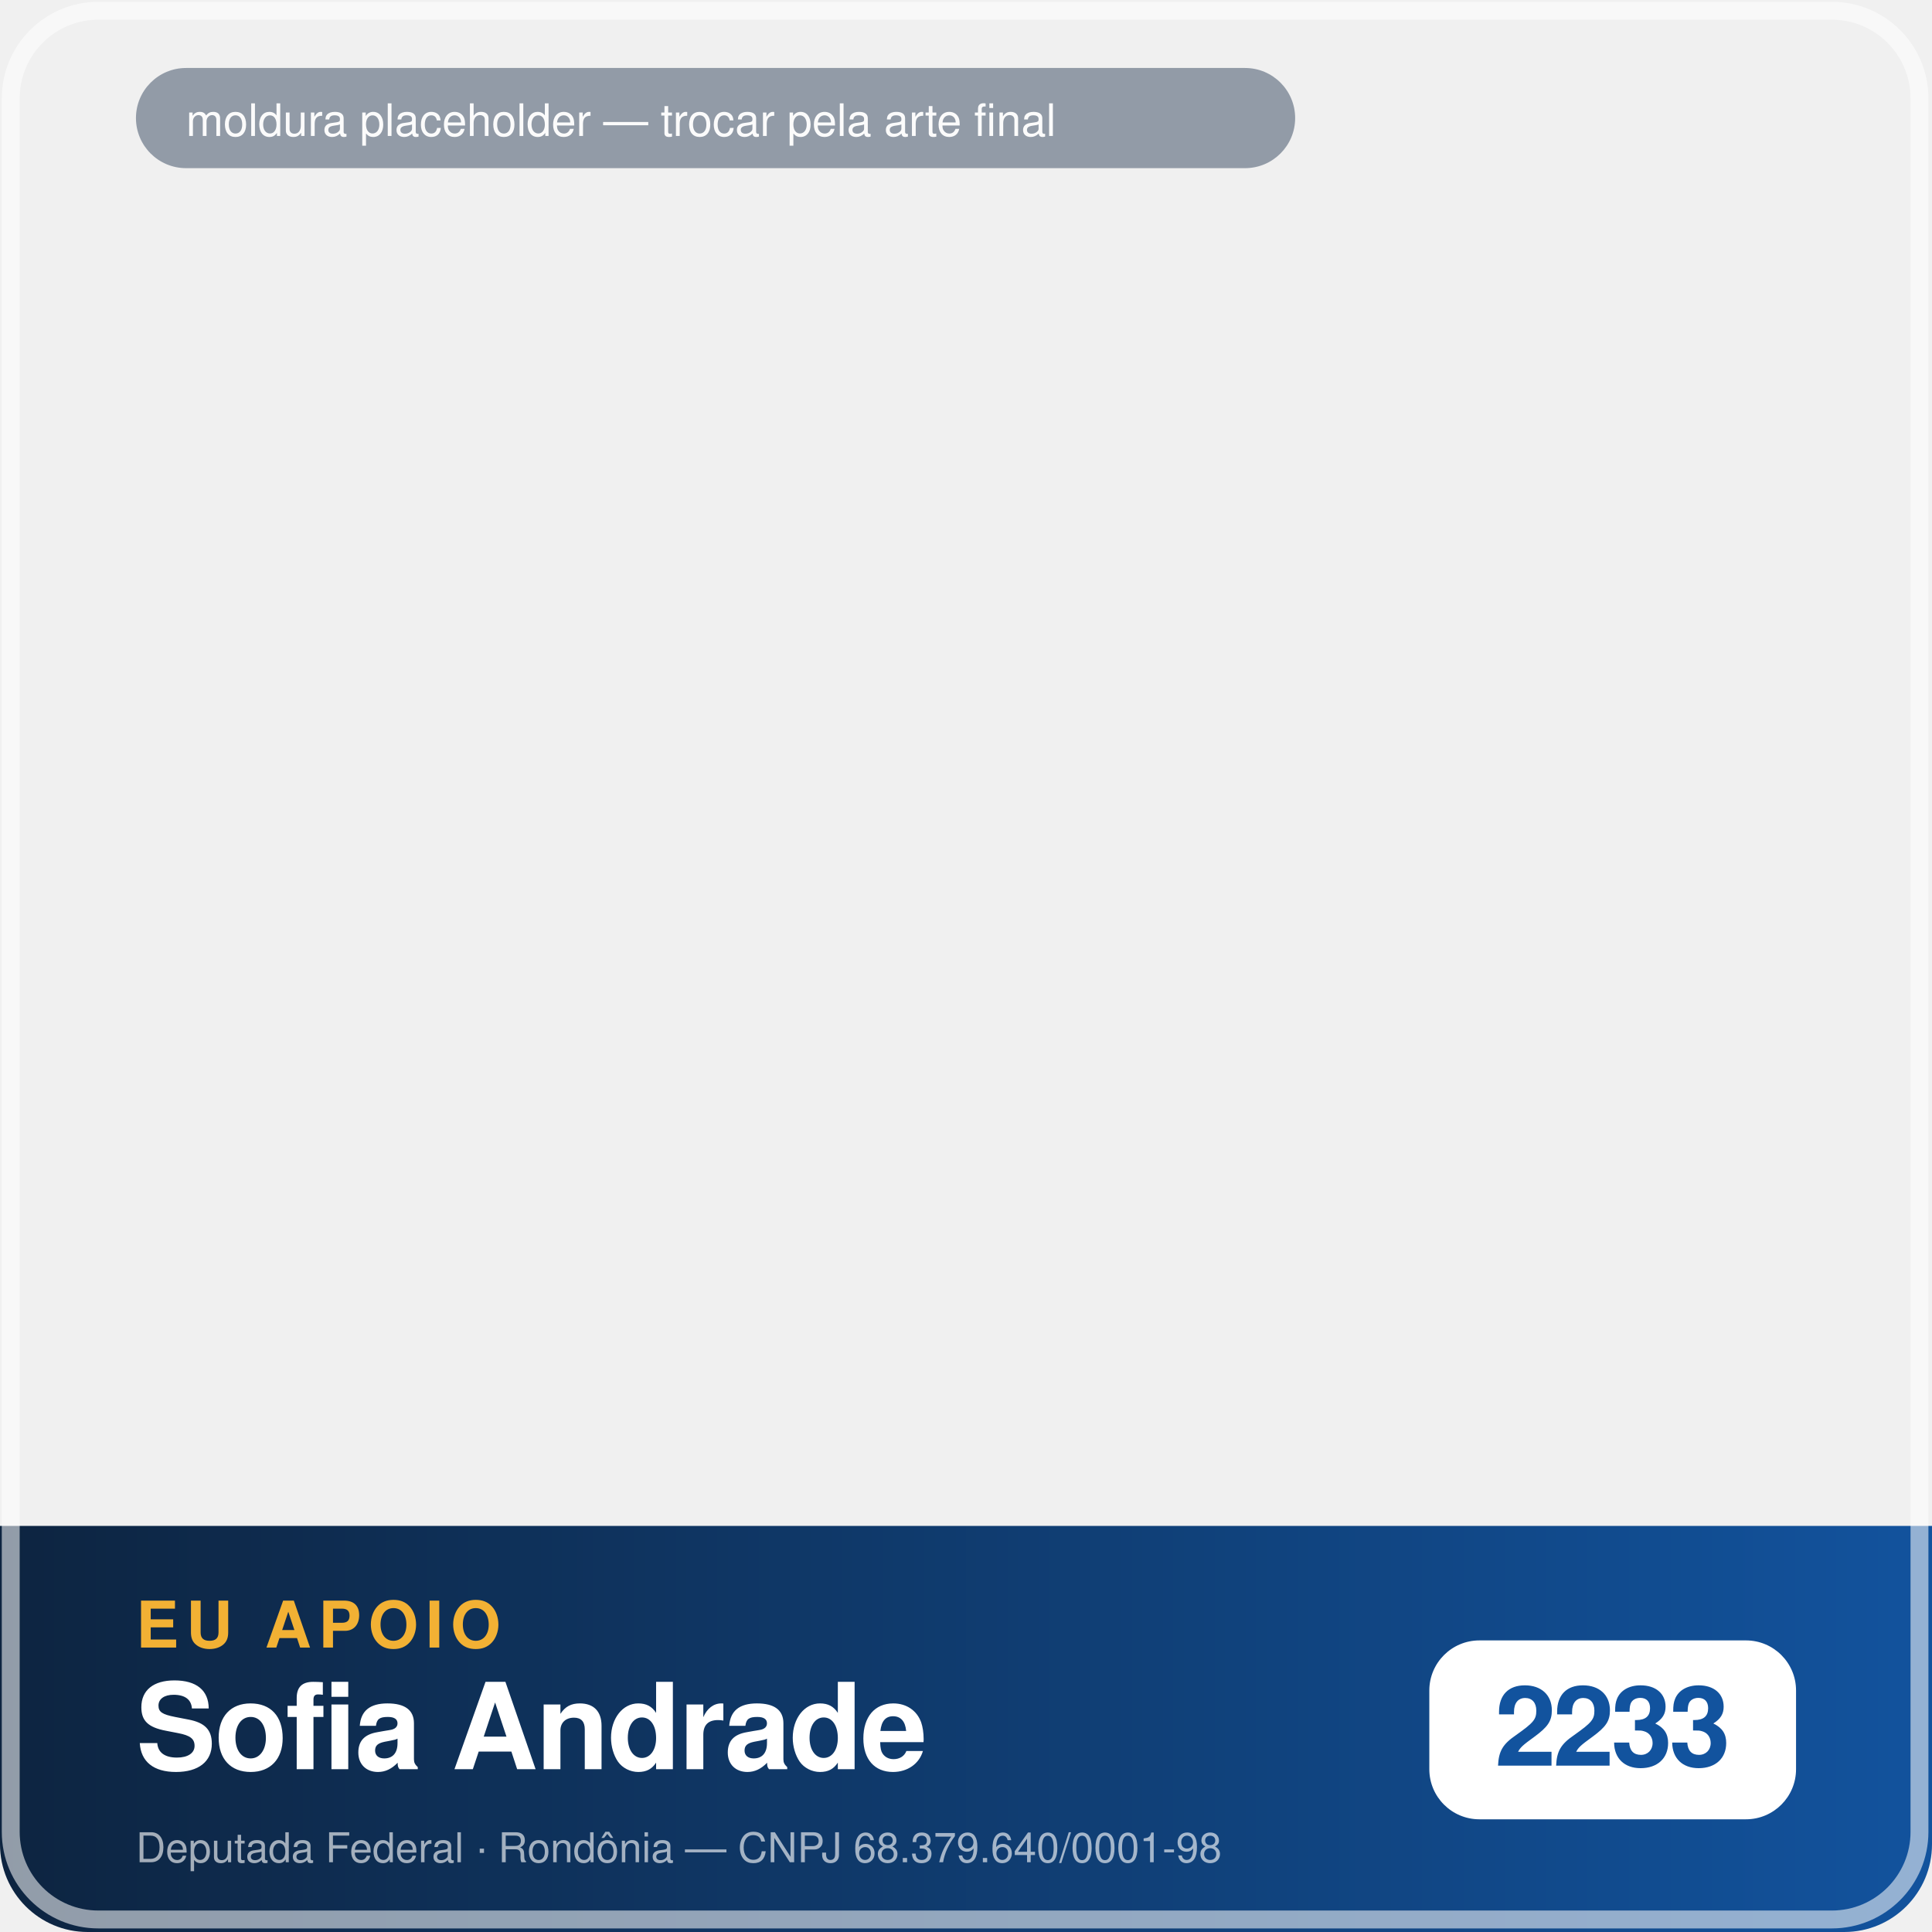
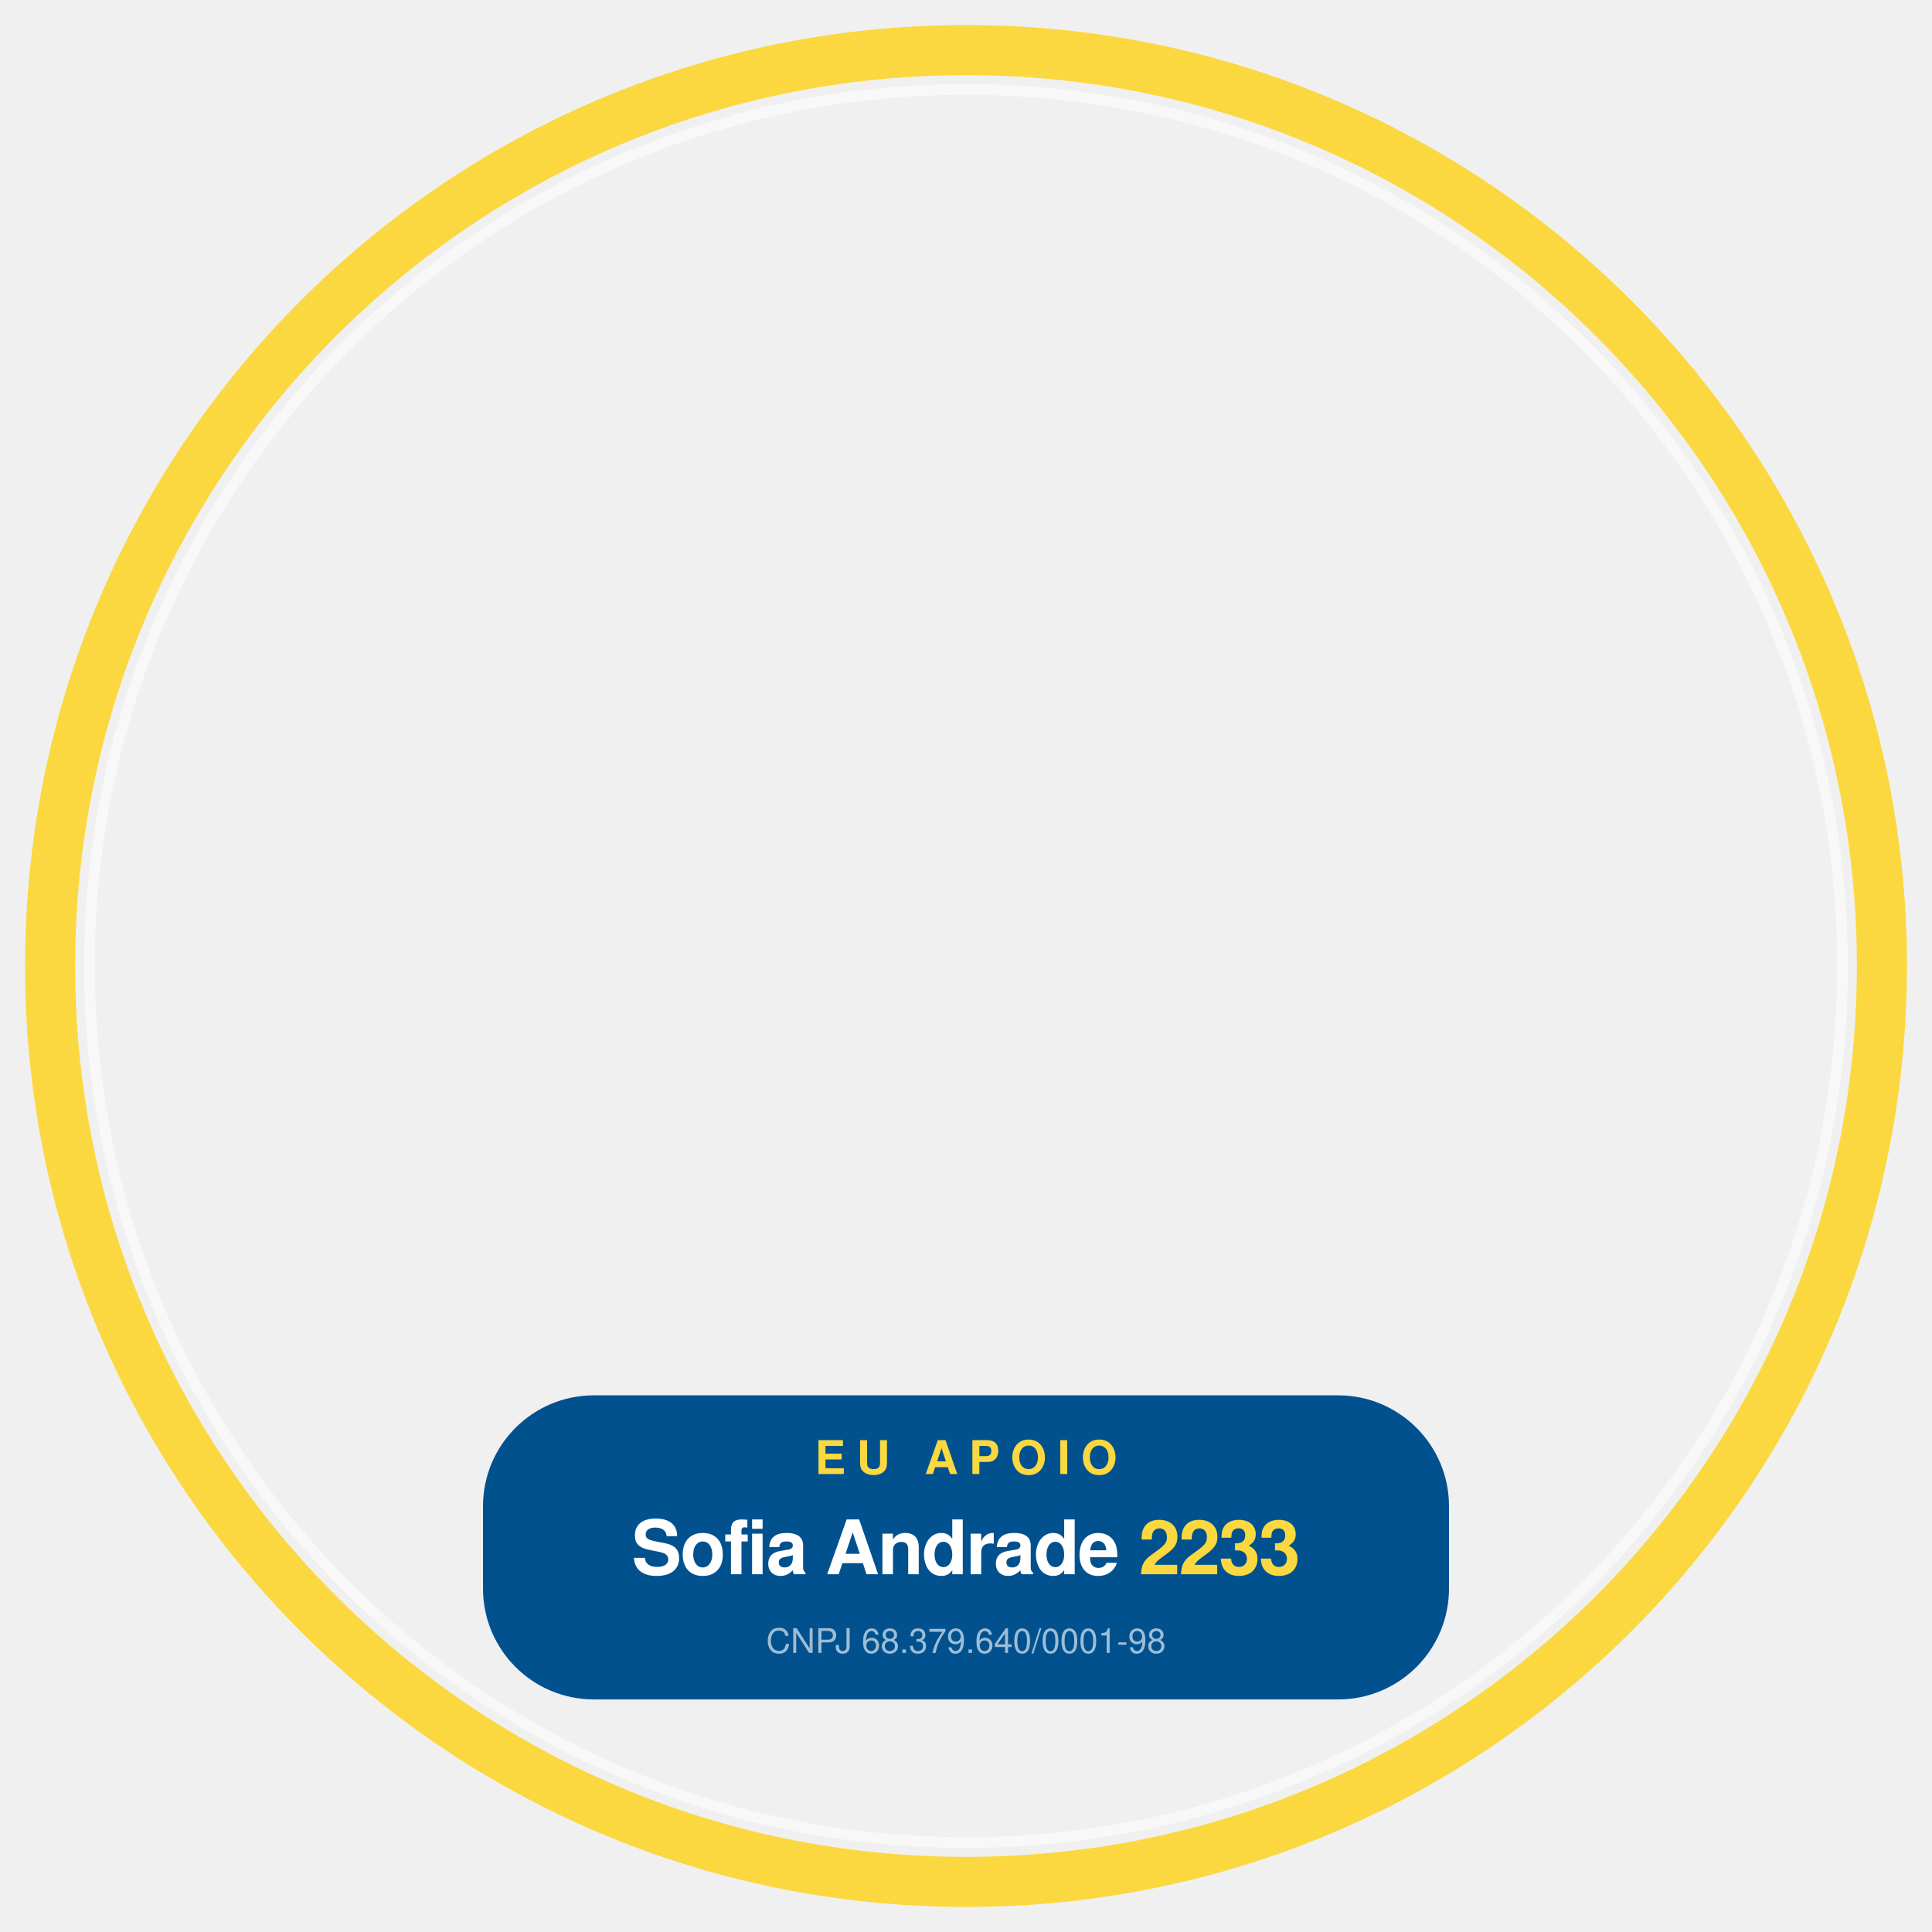
- <svg xmlns="http://www.w3.org/2000/svg" width="1080" height="1080" viewBox="0 0 1080 1080" role="img" aria-label="Moldura Perfil">
-   <defs>
-     <linearGradient id="faixa" x1="0" y1="0" x2="1" y2="0">
-       <stop offset="0%" stop-color="#0d2440" />
-       <stop offset="100%" stop-color="#12539e" />
-     </linearGradient>
-     <clipPath id="corte">
-       <rect x="0" y="0" width="1080" height="1080" rx="49" ry="49" />
-     </clipPath>
-   </defs>
-   <g clip-path="url(#corte)">
-     <rect x="0" y="853" width="1080" height="227" fill="url(#faixa)" />
-     <text x="76" y="921" font-family="Helvetica, Arial, sans-serif" font-size="36" font-weight="600" fill="#f2b134" letter-spacing="4">EU APOIO</text>
-     <text x="76" y="989" font-family="Helvetica, Arial, sans-serif" font-size="67" font-weight="700" fill="#ffffff" letter-spacing="-1">Sofia Andrade</text>
-     <text x="76" y="1041" font-family="Helvetica, Arial, sans-serif" font-size="23" fill="#ffffff" fill-opacity="0.62">Deputada Federal · Rondônia — CNPJ 68.379.640/0001-98</text>
-     <rect x="799" y="917" width="205" height="100" rx="28" fill="#ffffff" />
-     <text x="901.5" y="987" font-family="Helvetica, Arial, sans-serif" font-size="62" font-weight="700" fill="#12539e" text-anchor="middle" letter-spacing="-2">2233</text>
-     <rect x="6" y="6" width="1067" height="1067" rx="49" fill="none" stroke="#ffffff" stroke-opacity="0.55" stroke-width="10" />
-     <g opacity="0.75">
-       <rect x="76" y="38" width="648" height="56" rx="28" fill="#0d2440" fill-opacity="0.55" />
-       <text x="104" y="76" font-family="Helvetica, Arial, sans-serif" font-size="25" fill="#ffffff">moldura placeholder — trocar pela arte final</text>
-     </g>
+ <svg xmlns="http://www.w3.org/2000/svg" width="1080" height="1080" viewBox="0 0 1080 1080" role="img" aria-label="Moldura de perfil">
+   <circle cx="540" cy="540" r="512" fill="none" stroke="#fbd83f" stroke-width="28" />
+   <circle cx="540" cy="540" r="490" fill="none" stroke="#ffffff" stroke-width="6" stroke-opacity="0.5" />
+   <rect x="270" y="780" width="540" height="170" rx="62" fill="#01518f" />
+   <g font-family="Helvetica Neue, Helvetica, Arial, sans-serif" text-anchor="middle">
+     <text x="540" y="824" font-size="26" font-weight="700" letter-spacing="6" fill="#fbd83f">EU APOIO</text>
+     <text x="540" y="880" font-size="42" font-weight="700" letter-spacing="-1" fill="#ffffff">Sofia Andrade <tspan fill="#fbd83f">2233</tspan>
+     </text>
+     <text x="540" y="924" font-size="19" fill="#ffffff" fill-opacity="0.62">CNPJ 68.379.640/0001-98</text>
  </g>
</svg>
